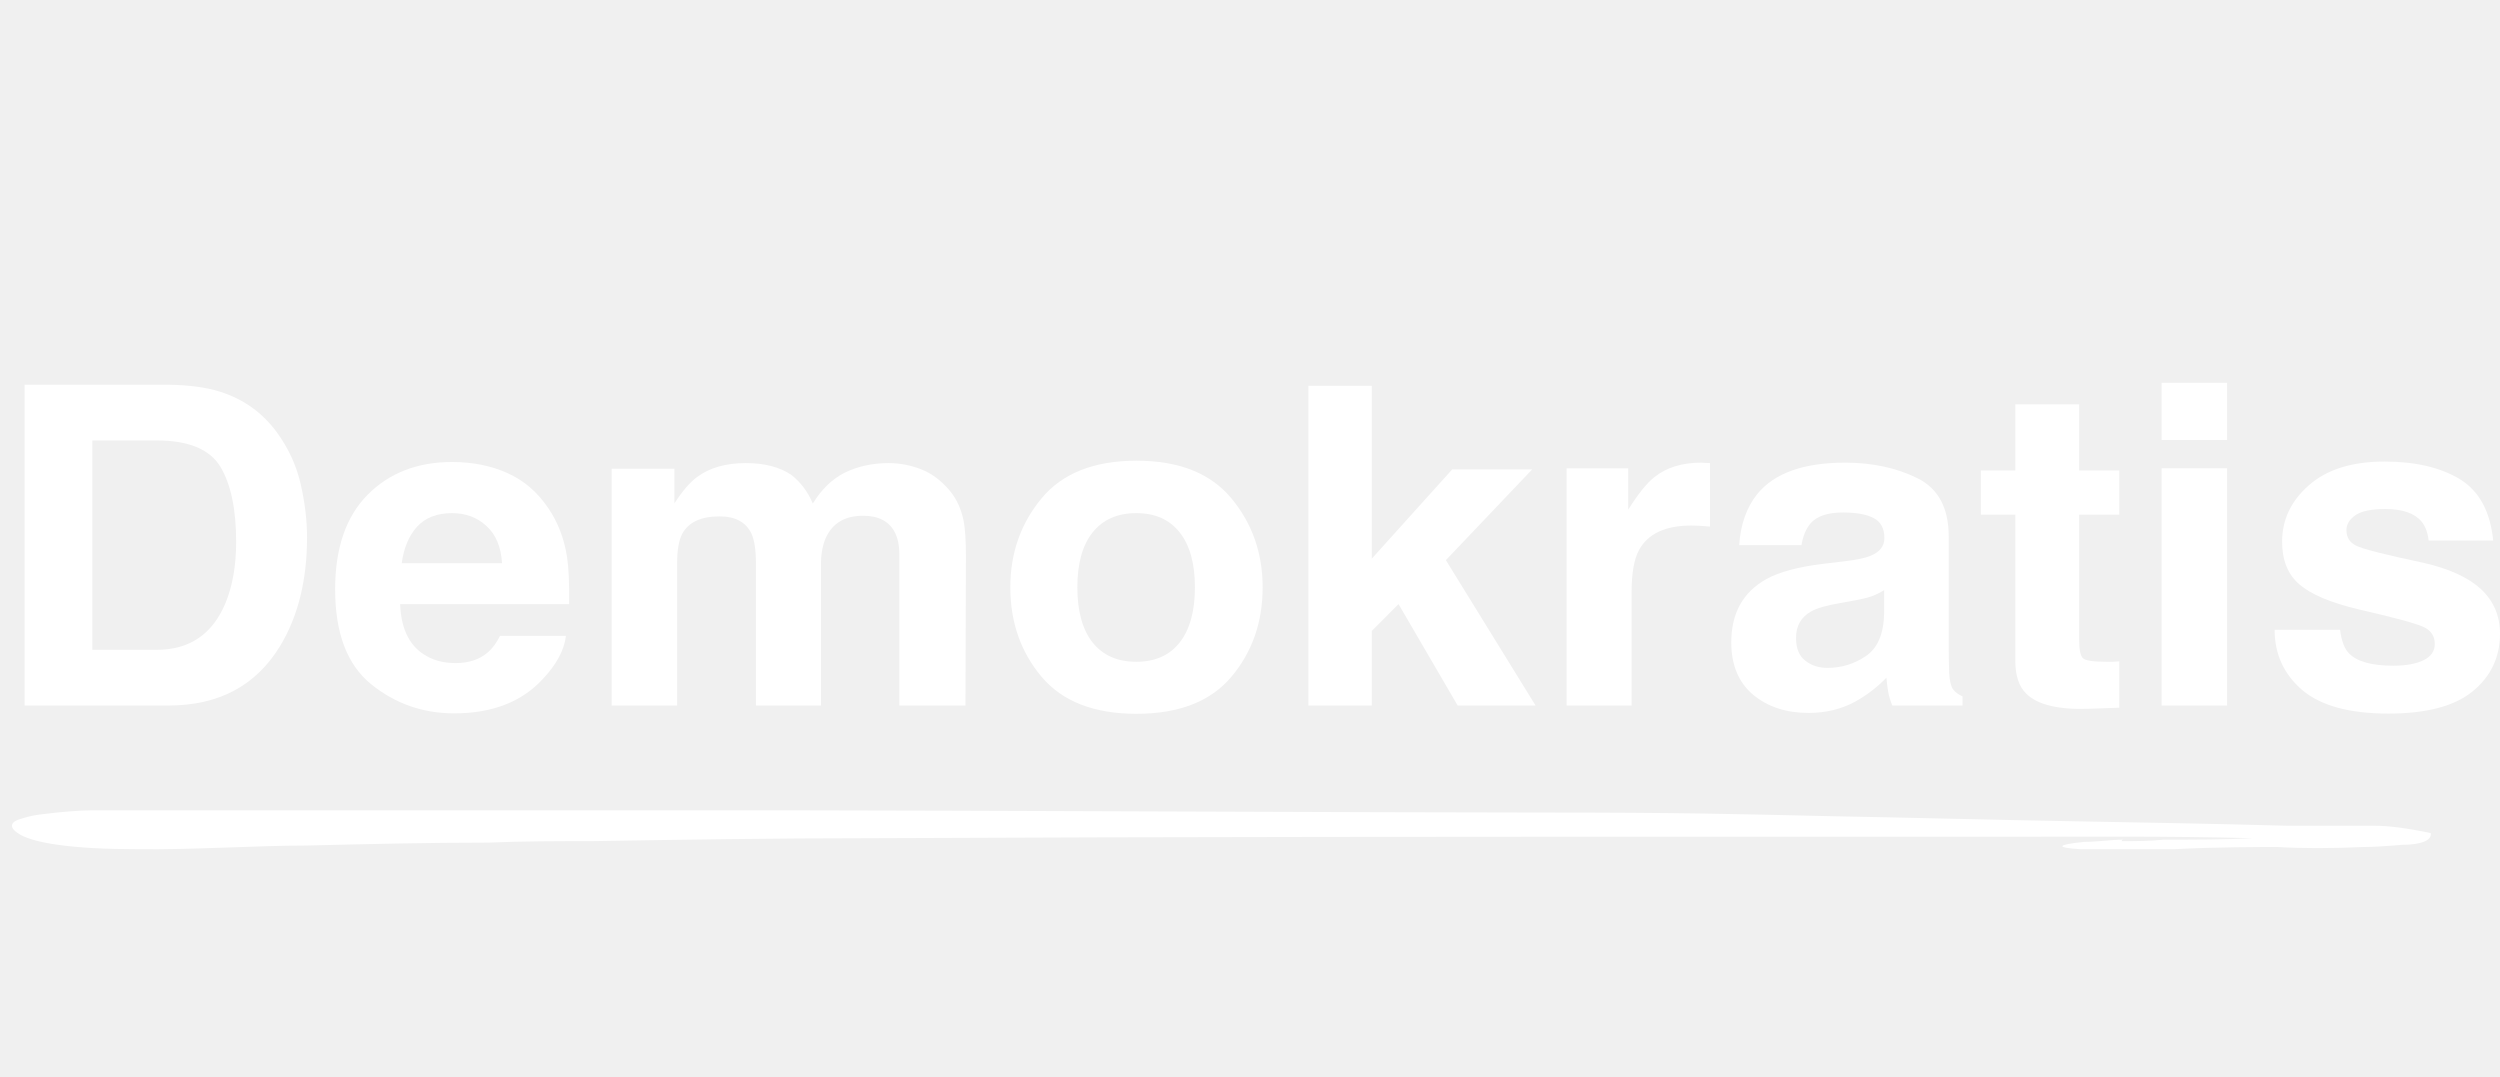
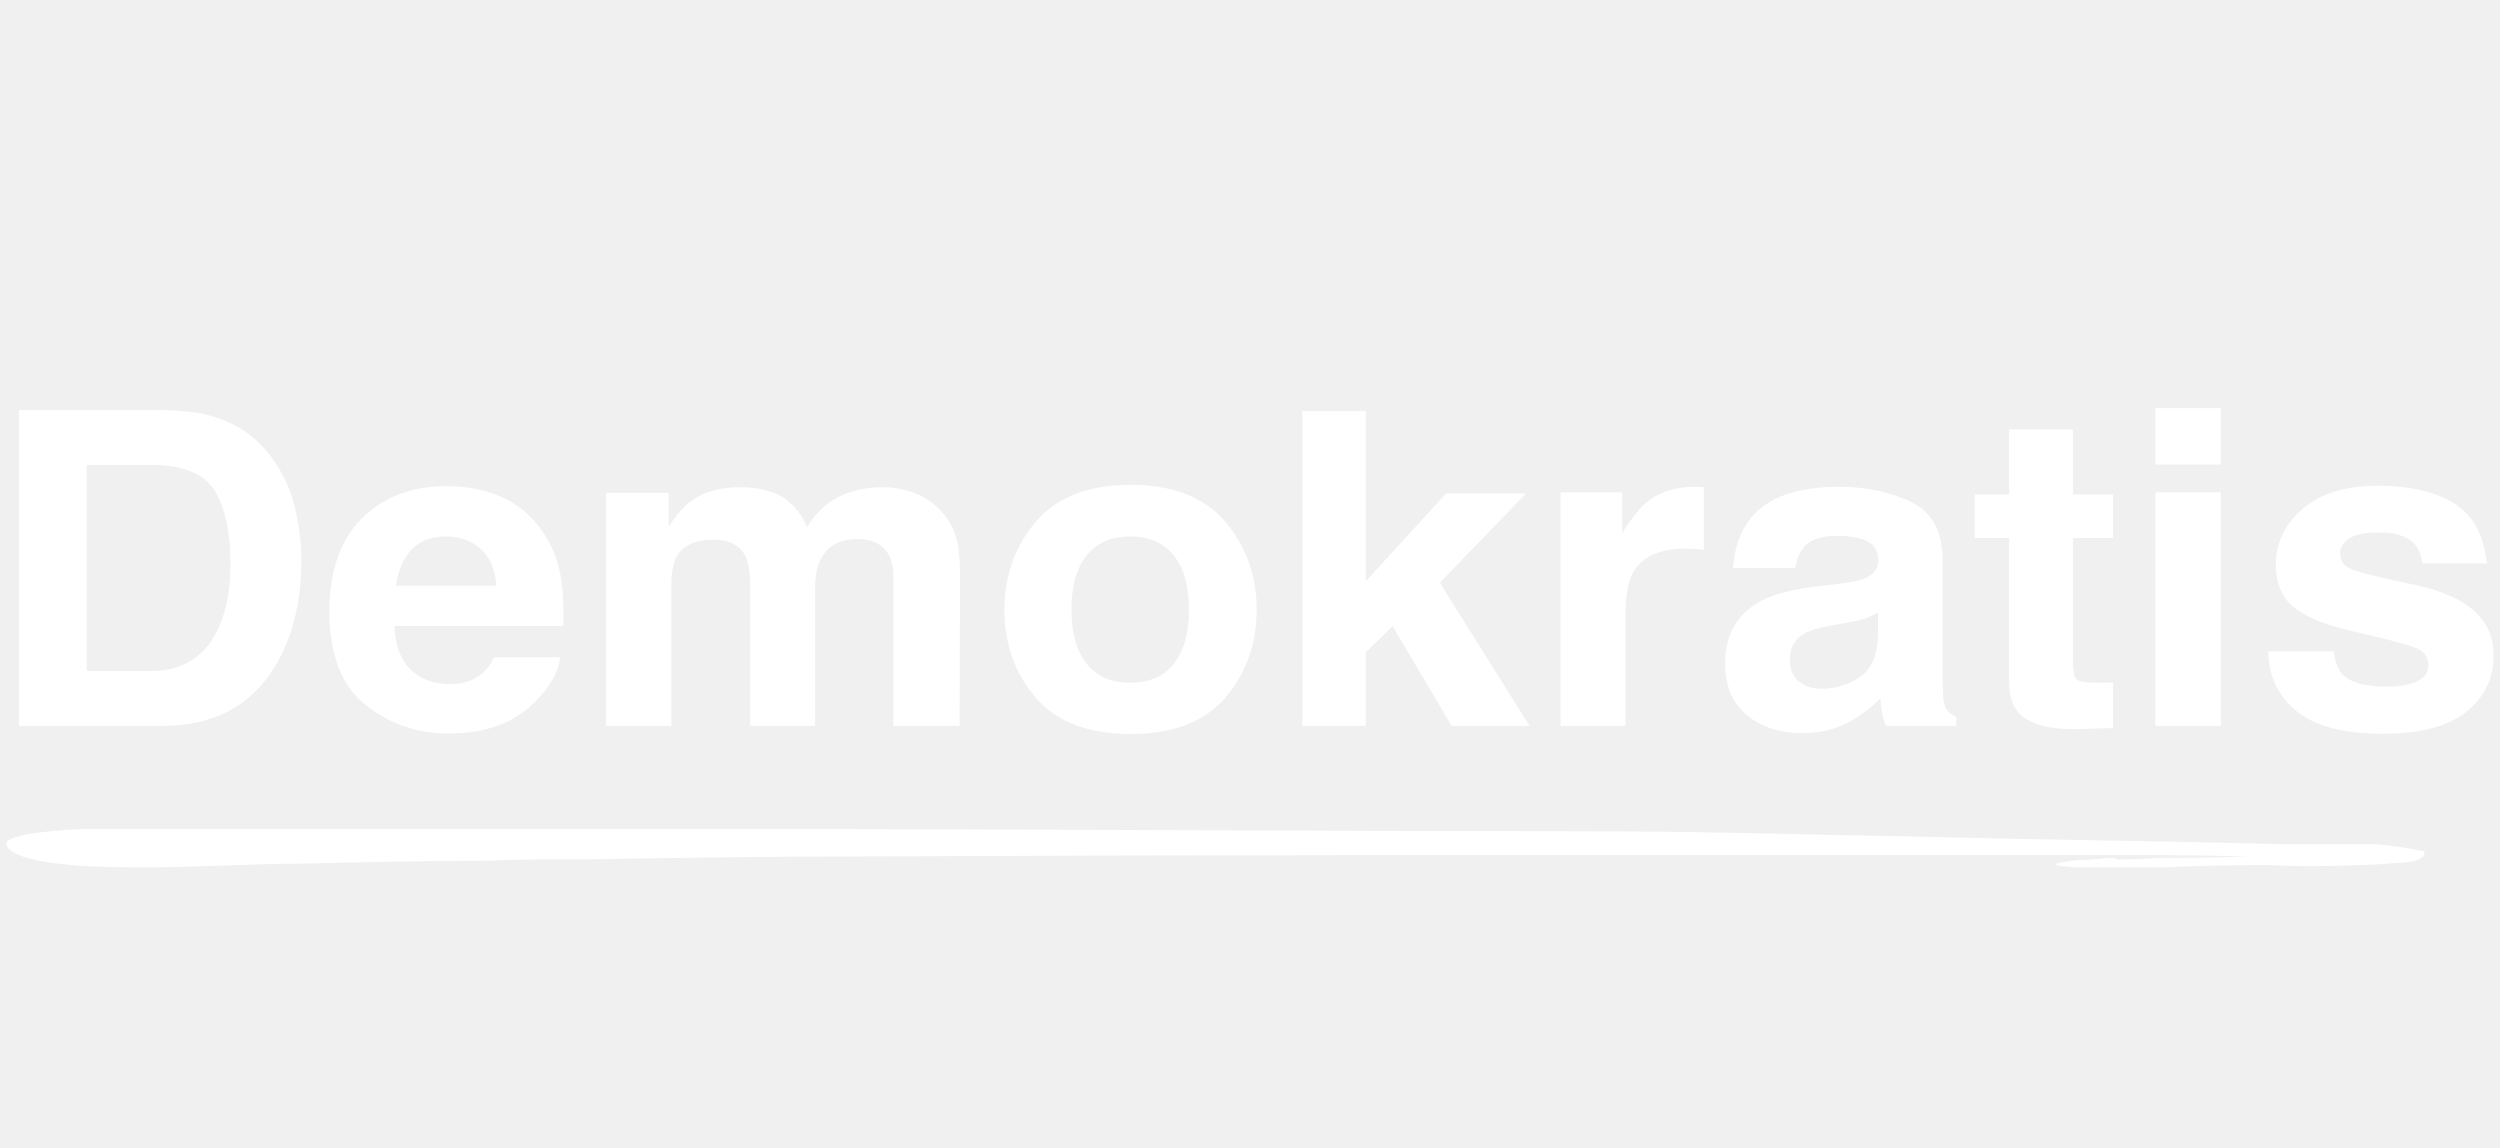
- <svg xmlns="http://www.w3.org/2000/svg" width="209" height="90" viewBox="0 0 209 90" fill="none">
-   <g clip-path="url(#clip0_3047_11180)">
-     <path d="M14.08 58.982H2.056V32.164H14.08C15.81 32.188 17.249 32.382 18.398 32.746C20.354 33.365 21.938 34.499 23.15 36.148C24.122 37.483 24.785 38.926 25.139 40.479C25.492 42.031 25.669 43.511 25.669 44.918C25.669 48.484 24.924 51.504 23.434 53.979C21.415 57.315 18.297 58.982 14.08 58.982ZM18.416 39.005C17.52 37.549 15.747 36.822 13.096 36.822H7.718V54.325H13.096C15.848 54.325 17.766 53.021 18.852 50.413C19.445 48.981 19.742 47.277 19.742 45.3C19.742 42.571 19.3 40.472 18.416 39.005Z" fill="white" />
-     <path d="M47.312 53.16C47.173 54.337 46.535 55.531 45.399 56.744C43.632 58.673 41.158 59.637 37.977 59.637C35.351 59.637 33.035 58.825 31.027 57.199C29.02 55.574 28.017 52.93 28.017 49.267C28.017 45.834 28.919 43.202 30.724 41.37C32.542 39.539 34.897 38.623 37.787 38.623C39.504 38.623 41.05 38.932 42.426 39.551C43.802 40.169 44.938 41.146 45.835 42.48C46.643 43.657 47.166 45.021 47.406 46.574C47.545 47.483 47.602 48.793 47.577 50.504H33.451C33.527 52.493 34.177 53.888 35.401 54.688C36.146 55.186 37.042 55.434 38.09 55.434C39.201 55.434 40.104 55.131 40.798 54.525C41.177 54.197 41.511 53.742 41.801 53.16H47.312ZM41.972 47.083C41.884 45.712 41.448 44.675 40.665 43.972C39.895 43.256 38.936 42.898 37.787 42.898C36.538 42.898 35.566 43.275 34.871 44.026C34.19 44.779 33.76 45.797 33.584 47.083H41.972Z" fill="white" />
-     <path d="M62.82 44.609C62.365 43.651 61.475 43.171 60.15 43.171C58.61 43.171 57.575 43.651 57.044 44.609C56.754 45.155 56.609 45.967 56.609 47.047V58.982H51.137V39.187H56.382V42.08C57.051 41.049 57.682 40.315 58.275 39.878C59.323 39.102 60.68 38.714 62.346 38.714C63.924 38.714 65.199 39.047 66.171 39.714C66.954 40.333 67.547 41.127 67.951 42.098C68.658 40.934 69.535 40.078 70.583 39.532C71.694 38.987 72.931 38.714 74.294 38.714C75.203 38.714 76.1 38.884 76.983 39.223C77.867 39.563 78.668 40.157 79.388 41.006C79.969 41.698 80.36 42.547 80.562 43.553C80.688 44.221 80.751 45.197 80.751 46.483L80.713 58.982H75.184V46.355C75.184 45.603 75.058 44.985 74.806 44.5C74.326 43.578 73.442 43.117 72.155 43.117C70.665 43.117 69.636 43.711 69.068 44.9C68.778 45.531 68.633 46.289 68.633 47.174V58.982H63.198V47.174C63.198 45.998 63.072 45.142 62.82 44.609Z" fill="white" />
-     <path d="M102.944 41.661C104.686 43.76 105.557 46.24 105.557 49.103C105.557 52.014 104.686 54.507 102.944 56.581C101.201 58.643 98.557 59.674 95.01 59.674C91.462 59.674 88.818 58.643 87.076 56.581C85.334 54.507 84.463 52.014 84.463 49.103C84.463 46.24 85.334 43.76 87.076 41.661C88.818 39.563 91.462 38.514 95.01 38.514C98.557 38.514 101.201 39.563 102.944 41.661ZM94.991 42.898C93.413 42.898 92.195 43.438 91.336 44.518C90.49 45.585 90.067 47.114 90.067 49.103C90.067 51.092 90.49 52.626 91.336 53.706C92.195 54.785 93.413 55.325 94.991 55.325C96.569 55.325 97.781 54.785 98.626 53.706C99.472 52.626 99.895 51.092 99.895 49.103C99.895 47.114 99.472 45.585 98.626 44.518C97.781 43.438 96.569 42.898 94.991 42.898Z" fill="white" />
-     <path d="M128.374 58.982H121.86L116.918 50.504L114.683 52.742V58.982H109.382V32.255H114.683V46.701L121.405 39.241H128.09L120.875 46.828L128.374 58.982Z" fill="white" />
-     <path d="M141.401 43.935C139.23 43.935 137.772 44.615 137.027 45.973C136.61 46.737 136.402 47.914 136.402 49.503V58.982H130.968V39.15H136.118V42.607C136.951 41.285 137.677 40.382 138.296 39.896C139.306 39.084 140.618 38.677 142.234 38.677C142.335 38.677 142.417 38.683 142.48 38.696C142.556 38.696 142.714 38.702 142.954 38.714V44.026C142.613 43.99 142.31 43.966 142.045 43.954C141.78 43.942 141.565 43.935 141.401 43.935Z" fill="white" />
-     <path d="M146.911 41.297C148.338 39.551 150.787 38.677 154.258 38.677C156.518 38.677 158.525 39.108 160.28 39.969C162.034 40.83 162.912 42.456 162.912 44.845V53.943C162.912 54.573 162.924 55.337 162.949 56.235C162.987 56.914 163.095 57.375 163.271 57.618C163.448 57.86 163.713 58.06 164.067 58.218V58.982H158.197C158.033 58.582 157.919 58.206 157.856 57.854C157.793 57.502 157.742 57.102 157.704 56.653C156.96 57.43 156.101 58.091 155.129 58.637C153.968 59.279 152.655 59.601 151.191 59.601C149.322 59.601 147.776 59.092 146.551 58.073C145.34 57.042 144.734 55.586 144.734 53.706C144.734 51.268 145.712 49.503 147.669 48.411C148.742 47.817 150.32 47.392 152.402 47.138L154.239 46.919C155.236 46.798 155.95 46.647 156.379 46.465C157.149 46.149 157.534 45.658 157.534 44.991C157.534 44.178 157.237 43.62 156.644 43.317C156.063 43.002 155.205 42.844 154.069 42.844C152.794 42.844 151.891 43.147 151.361 43.754C150.982 44.202 150.73 44.809 150.604 45.573H145.396C145.51 43.839 146.015 42.413 146.911 41.297ZM150.926 55.234C151.43 55.635 152.049 55.835 152.781 55.835C153.943 55.835 155.009 55.507 155.981 54.852C156.966 54.197 157.477 53.002 157.515 51.268V49.339C157.174 49.545 156.827 49.715 156.474 49.849C156.133 49.97 155.659 50.085 155.053 50.194L153.842 50.413C152.705 50.607 151.891 50.843 151.399 51.122C150.566 51.595 150.149 52.329 150.149 53.324C150.149 54.209 150.408 54.846 150.926 55.234Z" fill="white" />
-     <path d="M177.17 55.289V59.164L174.614 59.255C172.064 59.34 170.322 58.916 169.387 57.982C168.781 57.387 168.479 56.471 168.479 55.234V43.026H165.6V39.332H168.479V33.801H173.818V39.332H177.17V43.026H173.818V53.506C173.818 54.319 173.926 54.828 174.14 55.034C174.355 55.228 175.011 55.325 176.109 55.325C176.274 55.325 176.444 55.325 176.621 55.325C176.81 55.313 176.993 55.301 177.17 55.289Z" fill="white" />
-     <path d="M186.183 39.15V58.982H180.711V39.15H186.183ZM186.183 32V36.785H180.711V32H186.183Z" fill="white" />
-     <path d="M205.648 40.06C207.264 41.055 208.192 42.765 208.432 45.191H203.035C202.96 44.524 202.764 43.996 202.448 43.608C201.855 42.904 200.845 42.553 199.419 42.553C198.245 42.553 197.405 42.729 196.9 43.08C196.408 43.432 196.162 43.845 196.162 44.318C196.162 44.912 196.427 45.343 196.957 45.609C197.487 45.888 199.362 46.367 202.581 47.047C204.727 47.532 206.336 48.266 207.409 49.248C208.47 50.243 209 51.486 209 52.978C209 54.943 208.236 56.55 206.709 57.8C205.194 59.037 202.846 59.656 199.665 59.656C196.421 59.656 194.022 59.001 192.47 57.691C190.929 56.368 190.159 54.688 190.159 52.651H195.632C195.745 53.572 195.991 54.227 196.37 54.616C197.039 55.307 198.276 55.653 200.081 55.653C201.142 55.653 201.981 55.501 202.6 55.198C203.231 54.895 203.547 54.44 203.547 53.833C203.547 53.251 203.294 52.808 202.789 52.505C202.284 52.202 200.41 51.68 197.165 50.94C194.83 50.382 193.183 49.685 192.223 48.848C191.264 48.023 190.784 46.834 190.784 45.282C190.784 43.45 191.529 41.88 193.019 40.57C194.521 39.247 196.629 38.586 199.343 38.586C201.918 38.586 204.02 39.078 205.648 40.06Z" fill="white" />
-     <path d="M177.373 70.319C178.521 70.319 179.669 70.319 180.881 70.196C183.432 70.196 186.047 70.196 188.344 70.074C181.391 69.89 174.375 69.951 168.763 69.951H144.206C124.944 69.951 98.666 69.951 72.579 70.074C64.862 70.074 57.144 70.196 49.49 70.319C46.62 70.319 43.75 70.319 40.816 70.442C35.777 70.442 30.675 70.564 25.636 70.687C21.362 70.687 16.069 71.054 11.476 70.993C6.182 70.993 2.547 70.503 1.399 69.584C0.952 69.277 0.697 68.787 1.654 68.48C2.61 68.174 3.121 68.113 3.695 68.051C5.098 67.868 6.756 67.745 7.585 67.745H67.03C77.363 67.745 116.334 67.929 128.644 67.929C140.954 67.929 144.972 68.051 153.136 68.235C159.897 68.358 166.721 68.542 173.674 68.664C180.371 68.787 184.389 68.848 191.214 69.032H198.549C199.633 69.032 201.164 69.216 203.205 69.645C203.332 70.258 202.376 70.625 200.845 70.625C199.442 70.748 198.357 70.809 197.656 70.809C194.913 70.932 192.362 70.932 190.385 70.809C189.109 70.809 185.155 70.809 181.774 70.993H173.929C171.888 70.871 171.824 70.625 174.248 70.38C175.332 70.38 176.544 70.196 177.437 70.196V70.074L177.373 70.319Z" fill="white" />
-   </g>
-   <defs>
-     <clipPath id="clip0_3047_11180">
-       <rect width="209" height="90" fill="white" />
-     </clipPath>
-   </defs>
+ <svg xmlns="http://www.w3.org/2000/svg" width="196" height="90" viewBox="0 0 196 90" fill="none">
+   <path d="M12.763 56.907H1.49V32.151H12.763C14.384 32.173 15.733 32.353 16.81 32.689C18.645 33.26 20.13 34.306 21.266 35.829C22.177 37.061 22.799 38.393 23.13 39.826C23.461 41.26 23.627 42.626 23.627 43.924C23.627 47.216 22.929 50.004 21.532 52.288C19.639 55.367 16.715 56.907 12.763 56.907ZM16.828 38.466C15.988 37.122 14.325 36.451 11.84 36.451H6.798V52.607H11.84C14.42 52.607 16.218 51.404 17.236 48.996C17.793 47.675 18.071 46.102 18.071 44.277C18.071 41.758 17.656 39.821 16.828 38.466Z" fill="white" />
+   <path d="M43.917 51.532C43.787 52.618 43.189 53.721 42.124 54.841C40.467 56.621 38.148 57.511 35.166 57.511C32.704 57.511 30.532 56.761 28.651 55.261C26.769 53.761 25.828 51.32 25.828 47.938C25.828 44.77 26.674 42.34 28.367 40.649C30.071 38.959 32.278 38.113 34.988 38.113C36.597 38.113 38.047 38.399 39.337 38.97C40.627 39.541 41.692 40.442 42.533 41.674C43.29 42.76 43.781 44.02 44.006 45.453C44.136 46.292 44.189 47.502 44.166 49.08H30.923C30.994 50.917 31.603 52.204 32.751 52.943C33.45 53.402 34.29 53.632 35.272 53.632C36.313 53.632 37.16 53.352 37.811 52.792C38.166 52.49 38.479 52.07 38.751 51.532H43.917ZM38.911 45.923C38.828 44.658 38.42 43.7 37.686 43.051C36.964 42.39 36.065 42.06 34.988 42.06C33.816 42.06 32.905 42.407 32.254 43.101C31.615 43.796 31.213 44.736 31.047 45.923H38.911Z" fill="white" />
+   <path d="M58.456 43.639C58.03 42.754 57.196 42.312 55.953 42.312C54.509 42.312 53.539 42.754 53.042 43.639C52.77 44.143 52.633 44.893 52.633 45.889V56.907H47.503V38.634H52.42V41.304C53.048 40.353 53.639 39.675 54.196 39.272C55.178 38.556 56.45 38.197 58.012 38.197C59.492 38.197 60.687 38.505 61.598 39.121C62.332 39.692 62.888 40.425 63.267 41.321C63.929 40.246 64.752 39.457 65.734 38.953C66.776 38.449 67.935 38.197 69.214 38.197C70.066 38.197 70.906 38.354 71.734 38.668C72.563 38.981 73.314 39.53 73.989 40.313C74.533 40.952 74.9 41.735 75.089 42.665C75.208 43.281 75.267 44.182 75.267 45.369L75.231 56.907H70.048V45.251C70.048 44.557 69.93 43.986 69.693 43.538C69.243 42.687 68.415 42.262 67.208 42.262C65.811 42.262 64.847 42.81 64.314 43.907C64.042 44.49 63.906 45.19 63.906 46.007V56.907H58.811V46.007C58.811 44.921 58.693 44.132 58.456 43.639Z" fill="white" />
+   <path d="M96.072 40.918C97.705 42.855 98.522 45.145 98.522 47.787C98.522 50.474 97.705 52.775 96.072 54.69C94.439 56.593 91.96 57.545 88.634 57.545C85.308 57.545 82.829 56.593 81.196 54.69C79.563 52.775 78.746 50.474 78.746 47.787C78.746 45.145 79.563 42.855 81.196 40.918C82.829 38.981 85.308 38.013 88.634 38.013C91.96 38.013 94.439 38.981 96.072 40.918ZM88.616 42.06C87.137 42.06 85.995 42.558 85.19 43.555C84.397 44.54 84.001 45.951 84.001 47.787C84.001 49.623 84.397 51.04 85.19 52.036C85.995 53.033 87.137 53.531 88.616 53.531C90.096 53.531 91.232 53.033 92.025 52.036C92.818 51.04 93.214 49.623 93.214 47.787C93.214 45.951 92.818 44.54 92.025 43.555C91.232 42.558 90.096 42.06 88.616 42.06Z" fill="white" />
+   <path d="M119.913 56.907H113.806L109.173 49.08L107.078 51.146V56.907H102.108V32.235H107.078V45.57L113.38 38.684H119.646L112.883 45.688L119.913 56.907Z" fill="white" />
+   <path d="M132.126 43.017C130.09 43.017 128.724 43.644 128.025 44.898C127.635 45.604 127.44 46.69 127.44 48.157V56.907H122.345V38.6H127.173V41.791C127.954 40.571 128.635 39.737 129.215 39.289C130.161 38.539 131.392 38.164 132.907 38.164C133.002 38.164 133.079 38.169 133.138 38.181C133.209 38.181 133.357 38.186 133.582 38.197V43.101C133.262 43.068 132.978 43.045 132.73 43.034C132.481 43.023 132.28 43.017 132.126 43.017Z" fill="white" />
+   <path d="M137.292 40.582C138.629 38.97 140.925 38.164 144.179 38.164C146.298 38.164 148.18 38.561 149.825 39.356C151.47 40.151 152.292 41.651 152.292 43.857V52.255C152.292 52.837 152.304 53.542 152.328 54.371C152.363 54.998 152.464 55.423 152.629 55.647C152.795 55.871 153.044 56.056 153.375 56.201V56.907H147.872C147.718 56.537 147.612 56.19 147.552 55.865C147.493 55.541 147.446 55.171 147.41 54.757C146.712 55.474 145.907 56.084 144.996 56.588C143.907 57.181 142.677 57.478 141.304 57.478C139.552 57.478 138.102 57.008 136.954 56.067C135.818 55.115 135.25 53.772 135.25 52.036C135.25 49.786 136.168 48.157 138.002 47.149C139.008 46.6 140.487 46.208 142.44 45.973L144.162 45.772C145.097 45.66 145.765 45.52 146.168 45.352C146.89 45.061 147.251 44.607 147.251 43.992C147.251 43.241 146.972 42.726 146.416 42.446C145.872 42.155 145.067 42.01 144.002 42.01C142.807 42.01 141.961 42.29 141.463 42.849C141.108 43.264 140.872 43.824 140.753 44.529H135.872C135.978 42.928 136.452 41.612 137.292 40.582ZM141.055 53.447C141.529 53.816 142.108 54.001 142.795 54.001C143.884 54.001 144.884 53.699 145.795 53.094C146.718 52.49 147.197 51.387 147.233 49.786V48.005C146.913 48.196 146.588 48.353 146.256 48.476C145.937 48.588 145.493 48.694 144.925 48.795L143.789 48.996C142.724 49.175 141.961 49.394 141.499 49.651C140.718 50.088 140.327 50.765 140.327 51.684C140.327 52.501 140.57 53.089 141.055 53.447Z" fill="white" />
+   <path d="M165.659 53.497V57.075L163.263 57.159C160.872 57.237 159.239 56.845 158.363 55.983C157.795 55.434 157.511 54.589 157.511 53.447V42.178H154.813V38.768H157.511V33.663H162.517V38.768H165.659V42.178H162.517V51.852C162.517 52.602 162.618 53.072 162.819 53.262C163.02 53.441 163.635 53.531 164.665 53.531C164.819 53.531 164.979 53.531 165.144 53.531C165.322 53.52 165.494 53.509 165.659 53.497Z" fill="white" />
+   <path d="M174.109 38.6V56.907H168.979V38.6H174.109ZM174.109 32V36.417H168.979V32H174.109Z" fill="white" />
+   <path d="M192.358 39.44C193.873 40.358 194.743 41.937 194.967 44.176H189.908C189.837 43.56 189.654 43.073 189.358 42.715C188.802 42.066 187.855 41.741 186.518 41.741C185.417 41.741 184.63 41.903 184.157 42.228C183.695 42.553 183.464 42.933 183.464 43.37C183.464 43.919 183.713 44.316 184.21 44.562C184.707 44.82 186.464 45.262 189.482 45.889C191.494 46.337 193.003 47.015 194.009 47.922C195.003 48.84 195.5 49.987 195.5 51.364C195.5 53.178 194.784 54.662 193.352 55.815C191.932 56.957 189.731 57.528 186.748 57.528C183.707 57.528 181.458 56.923 180.003 55.714C178.559 54.494 177.837 52.943 177.837 51.062H182.967C183.074 51.913 183.304 52.518 183.66 52.876C184.287 53.514 185.447 53.833 187.139 53.833C188.133 53.833 188.92 53.693 189.5 53.413C190.092 53.133 190.387 52.714 190.387 52.154C190.387 51.616 190.151 51.208 189.677 50.928C189.204 50.648 187.447 50.166 184.405 49.483C182.216 48.968 180.671 48.325 179.772 47.552C178.872 46.791 178.423 45.693 178.423 44.26C178.423 42.57 179.121 41.12 180.517 39.91C181.926 38.69 183.902 38.08 186.447 38.08C188.861 38.08 190.831 38.533 192.358 39.44Z" fill="white" />
+   <path d="M165.85 67.371C166.926 67.371 168.002 67.371 169.139 67.258C171.53 67.258 173.982 67.258 176.135 67.145C169.617 66.975 163.039 67.032 157.777 67.032H134.756C116.698 67.032 92.062 67.032 67.606 67.145C60.37 67.145 53.135 67.258 45.96 67.371C43.269 67.371 40.578 67.371 37.827 67.484C33.104 67.484 28.32 67.598 23.596 67.711C19.59 67.711 14.627 68.05 10.321 67.994C5.358 67.994 1.95 67.541 0.874 66.692C0.455 66.41 0.216 65.957 1.113 65.674C2.01 65.391 2.488 65.335 3.026 65.278C4.342 65.109 5.897 64.995 6.674 64.995H62.403C72.09 64.995 108.625 65.165 120.166 65.165C131.707 65.165 135.474 65.278 143.127 65.448C149.466 65.561 155.864 65.731 162.382 65.844C168.66 65.957 172.427 66.014 178.825 66.183H185.702C186.718 66.183 188.154 66.353 190.067 66.749C190.187 67.315 189.29 67.654 187.855 67.654C186.539 67.767 185.523 67.824 184.865 67.824C182.294 67.937 179.902 67.937 178.048 67.824C176.852 67.824 173.145 67.824 169.976 67.994H162.621C160.707 67.88 160.648 67.654 162.92 67.428C163.936 67.428 165.072 67.258 165.91 67.258V67.145L165.85 67.371Z" fill="white" />
</svg>
